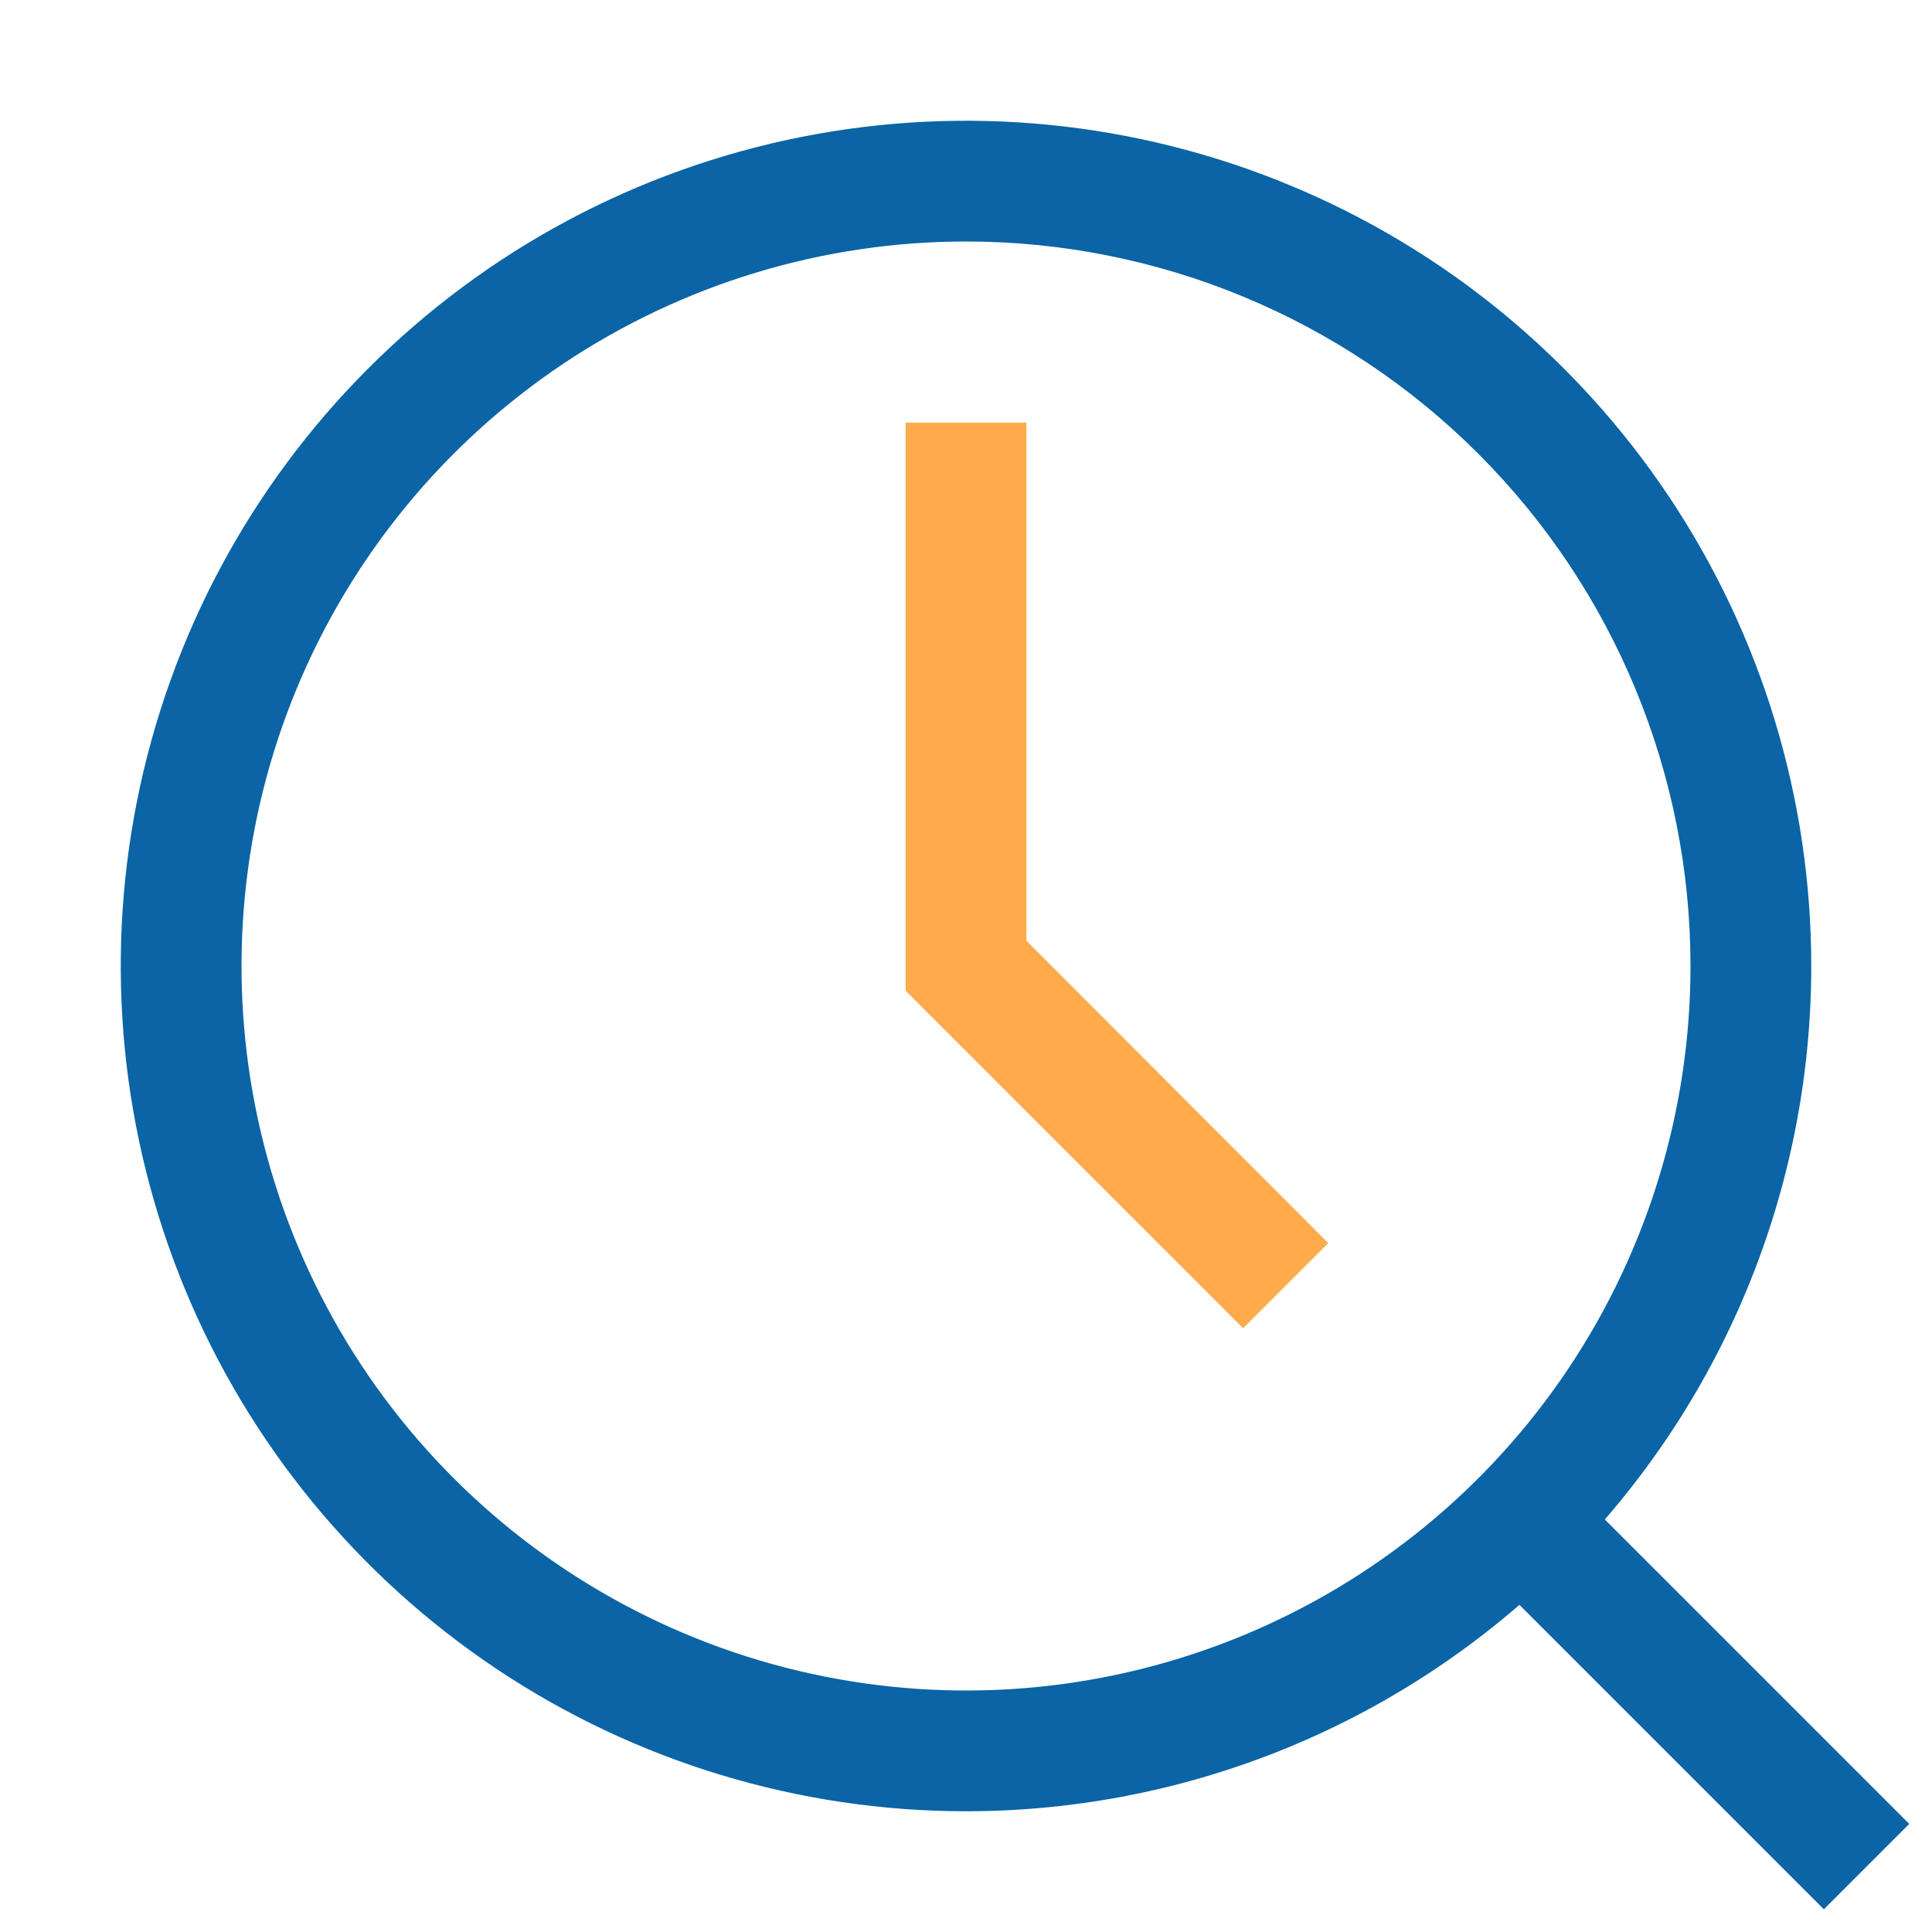
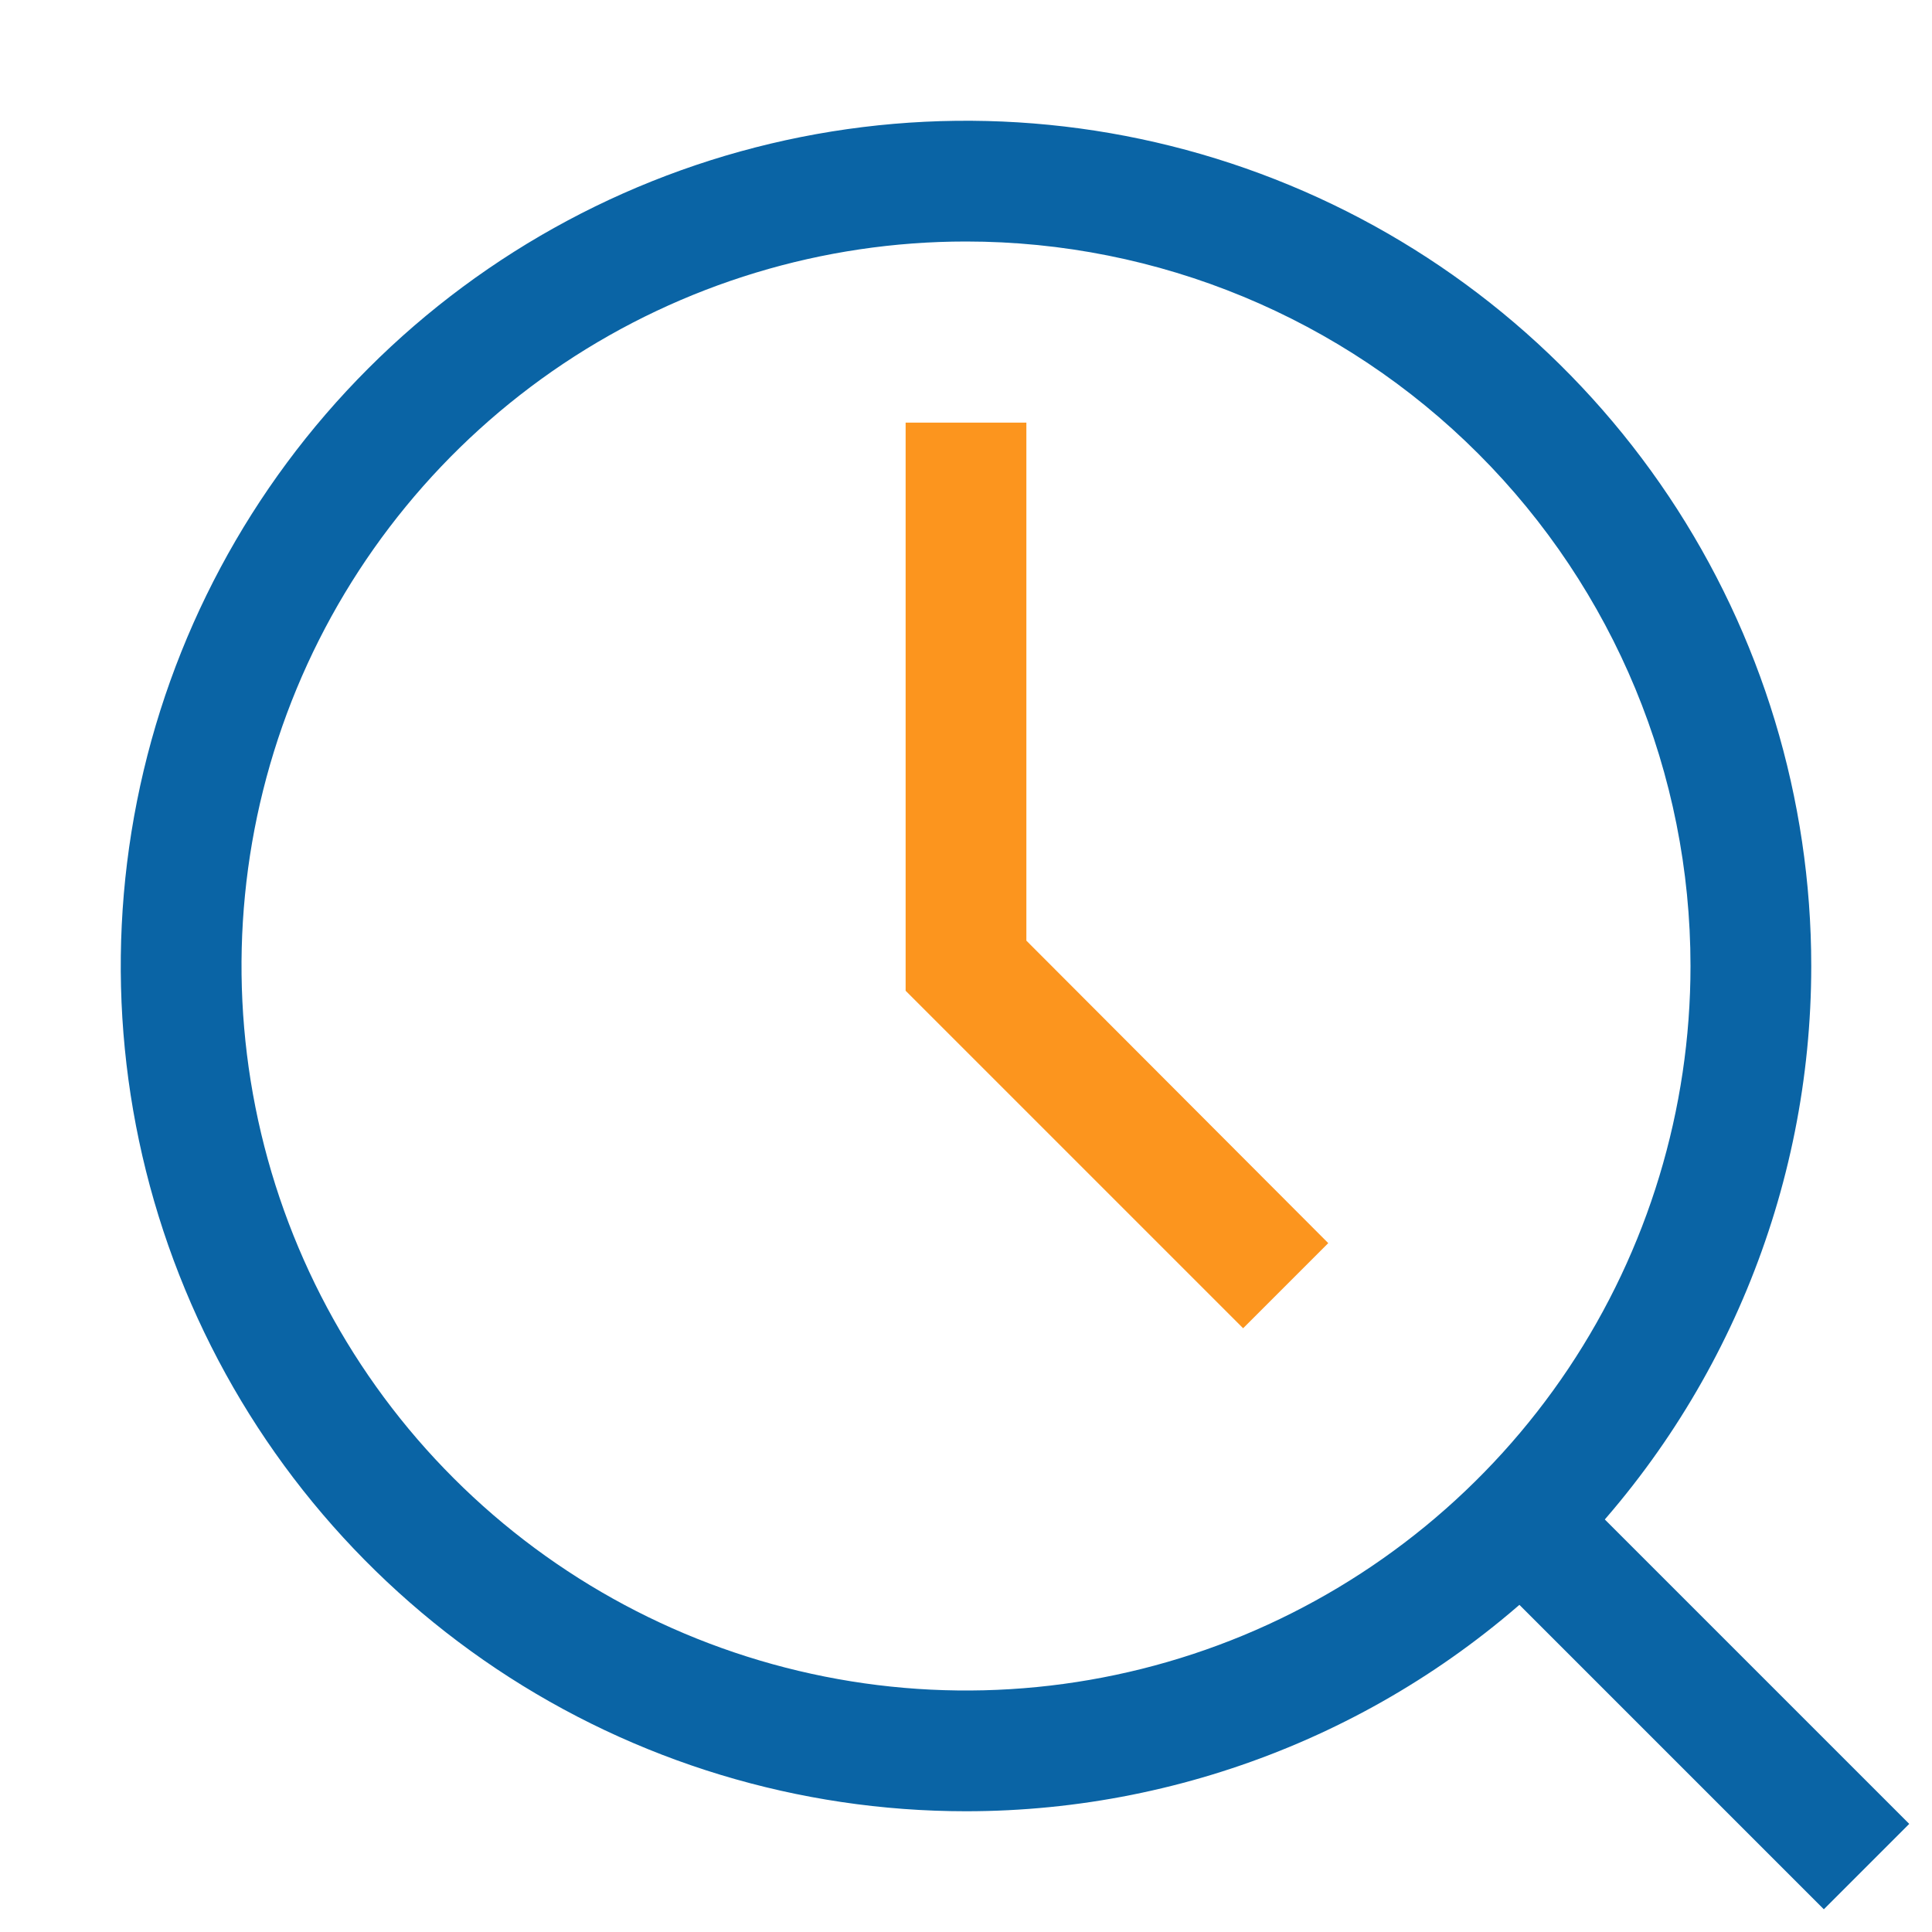
<svg xmlns="http://www.w3.org/2000/svg" width="32" height="32" viewBox="0 0 32 32" fill="none">
  <path d="M16 30C13.231 30 10.524 29.179 8.222 27.641C5.92 26.102 4.125 23.916 3.066 21.358C2.006 18.799 1.729 15.985 2.269 13.269C2.809 10.553 4.143 8.058 6.101 6.101C8.058 4.143 10.553 2.809 13.269 2.269C15.985 1.729 18.799 2.006 21.358 3.066C23.916 4.125 26.102 5.92 27.641 8.222C29.179 10.524 30 13.231 30 16C30 19.713 28.525 23.274 25.899 25.899C23.274 28.525 19.713 30 16 30ZM16 4C13.627 4 11.307 4.704 9.333 6.022C7.36 7.341 5.822 9.215 4.913 11.408C4.005 13.601 3.768 16.013 4.231 18.341C4.694 20.669 5.836 22.807 7.515 24.485C9.193 26.163 11.331 27.306 13.659 27.769C15.987 28.233 18.399 27.995 20.592 27.087C22.785 26.178 24.659 24.64 25.978 22.667C27.296 20.694 28 18.373 28 16C28 12.817 26.736 9.765 24.485 7.515C22.235 5.264 19.183 4 16 4Z" fill="#0A64A5" />
-   <path d="M20.59 22L15 16.41V7H17V15.58L22 20.59L20.59 22Z" fill="#FFAB4B" />
+   <path d="M20.59 22L15 16.41V7H17V15.58L22 20.59L20.59 22Z" fill="#FC951E" />
  <rect x="30.209" y="31.623" width="8" height="2" transform="rotate(-135 30.209 31.6234)" fill="#0A64A5" />
</svg>
